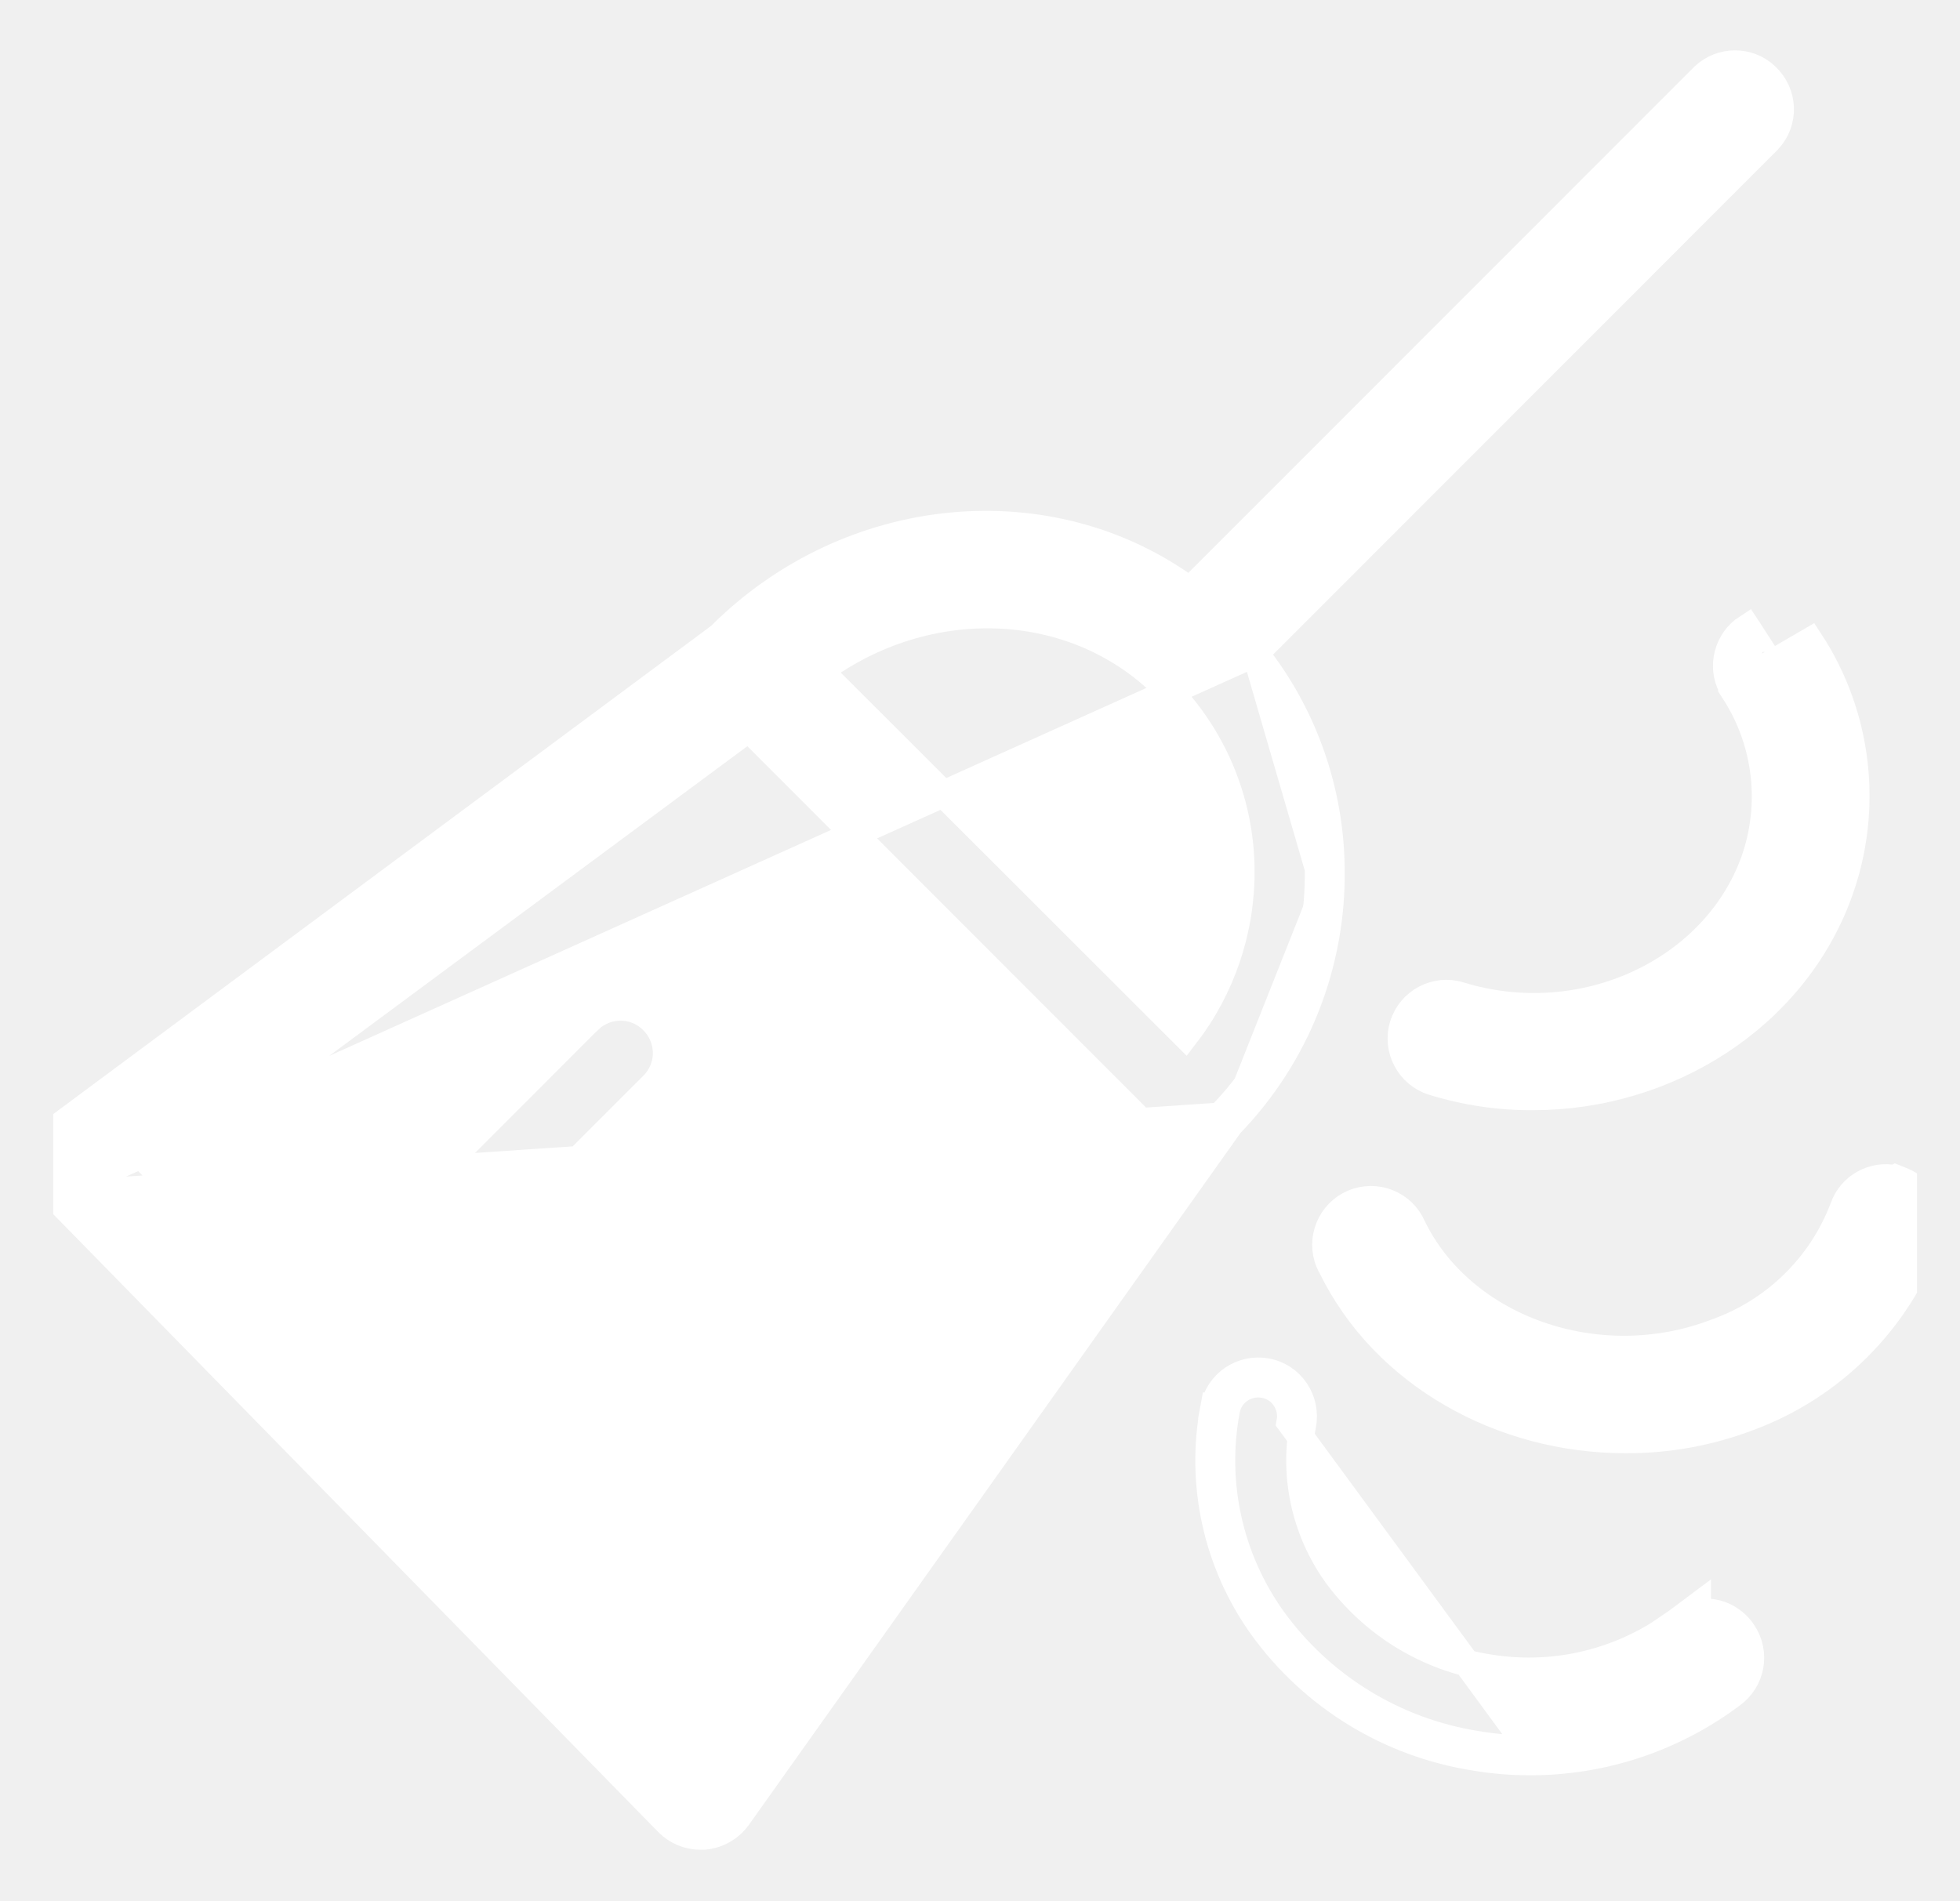
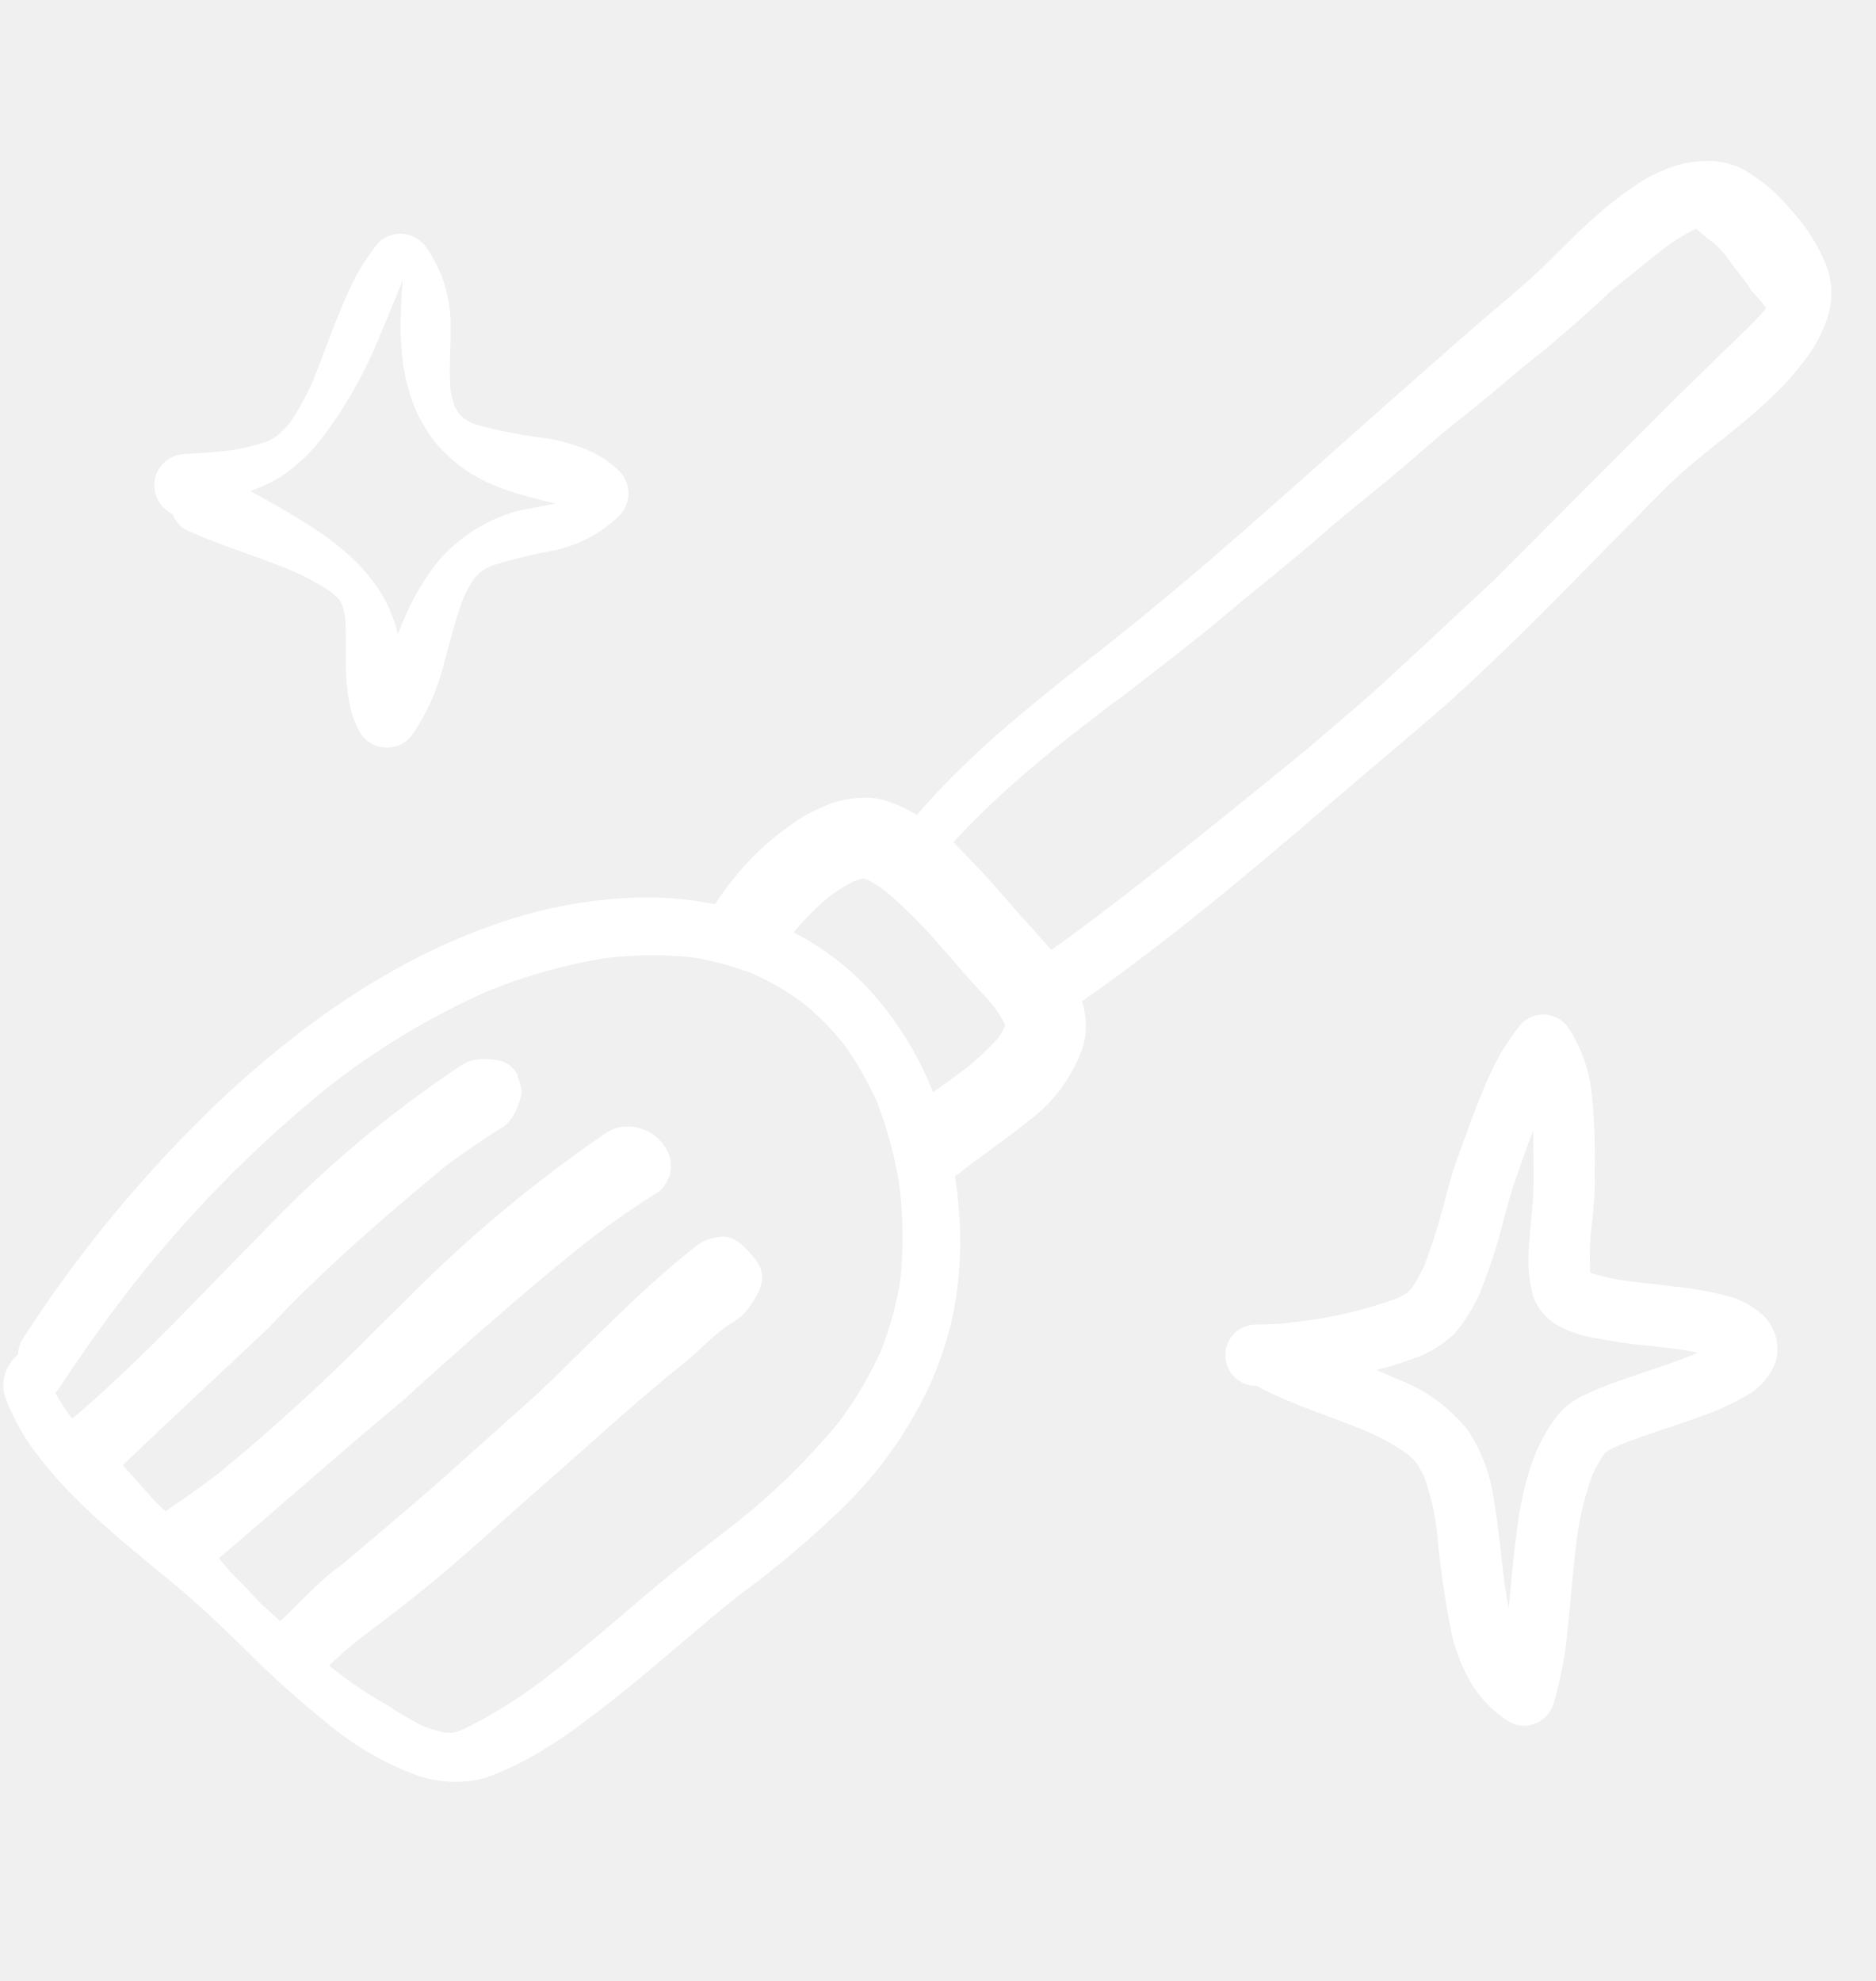
- <svg xmlns="http://www.w3.org/2000/svg" width="33" height="32" viewBox="0 0 33 32" fill="none">
-   <g clip-path="url(#clip0_18_5760)">
-     <path d="M22.416 14.624C22.402 13.309 21.953 12.033 21.137 11.003M22.416 14.624C22.416 14.624 22.416 14.624 22.416 14.625L22.192 14.627M22.416 14.624C22.416 14.624 22.416 14.624 22.416 14.624L22.192 14.627M22.416 14.624C22.442 16.232 21.83 17.779 20.713 18.934M21.137 11.003L22.192 14.627M21.137 11.003L29.769 2.366L29.769 2.366L29.774 2.361C30.066 2.048 30.043 1.569 29.735 1.28C29.441 1.001 28.983 1.004 28.688 1.279L28.688 1.279L28.682 1.285L20.032 9.939C17.702 8.215 14.314 8.51 12.117 10.711L0.986 18.972C0.986 18.972 0.986 18.972 0.986 18.972C0.645 19.223 0.576 19.707 0.827 20.042L0.829 20.045C0.842 20.062 0.865 20.093 0.891 20.119C0.891 20.119 0.891 20.12 0.892 20.12M21.137 11.003L0.892 20.12M22.192 14.627C22.217 16.181 21.623 17.677 20.54 18.79M20.713 18.934L20.723 18.92L20.54 18.79M20.713 18.934L12.422 30.604L12.42 30.606L12.42 30.606C12.288 30.786 12.082 30.902 11.857 30.922L11.847 30.923H11.837H11.793C11.585 30.923 11.391 30.84 11.247 30.696L11.245 30.694L0.892 20.12M20.713 18.934C20.709 18.938 20.704 18.942 20.7 18.946L20.54 18.79M20.54 18.79L0.892 20.12M0.892 20.12L1.05 19.962M0.892 20.12L12.239 30.474C12.146 30.601 11.999 30.684 11.837 30.699H11.793C11.646 30.699 11.508 30.64 11.405 30.537L1.05 19.962M1.05 19.962C1.036 19.947 1.021 19.927 1.006 19.908C0.83 19.672 0.879 19.329 1.119 19.152L1.05 19.962ZM9.267 26.482L14.256 21.493L14.256 21.493L14.261 21.488C14.553 21.175 14.53 20.695 14.222 20.407C13.928 20.128 13.47 20.131 13.175 20.406L13.175 20.405L13.169 20.411L8.19 25.39L6.048 23.214L11.005 18.257L11.005 18.257L11.01 18.252C11.302 17.939 11.279 17.459 10.971 17.171C10.677 16.892 10.22 16.895 9.924 17.17L9.924 17.169L9.918 17.175L4.98 22.119L2.601 19.68L12.605 12.27L18.999 18.669L11.701 28.968L9.267 26.482ZM20.899 14.644C20.908 15.656 20.575 16.641 19.958 17.44L13.808 11.295C15.603 9.974 18.045 10.043 19.569 11.527C20.41 12.348 20.89 13.468 20.899 14.644V14.644Z" fill="white" stroke="white" stroke-width="0.448" />
-     <path d="M29.151 11.564C28.97 11.218 29.082 10.781 29.415 10.566C29.415 10.566 29.415 10.566 29.415 10.566L29.52 10.727M29.151 11.564L29.536 10.754C29.537 10.754 29.537 10.754 29.537 10.754L29.52 10.727M29.151 11.564V11.576L29.188 11.632C29.747 12.485 29.871 13.553 29.527 14.512C28.852 16.363 26.643 17.392 24.577 16.757C24.174 16.632 23.745 16.861 23.621 17.262C23.495 17.666 23.725 18.095 24.126 18.22L24.127 18.22C24.672 18.388 25.244 18.475 25.817 18.47C28.066 18.469 30.202 17.141 30.968 15.027L30.968 15.027C31.478 13.618 31.298 12.049 30.475 10.793L29.151 11.564ZM29.52 10.727L29.416 10.565L29.416 10.565L29.538 10.754C29.537 10.754 29.537 10.754 29.537 10.754L29.52 10.727Z" fill="white" stroke="white" stroke-width="0.448" />
-     <path d="M28.898 22.428L28.898 22.428L28.893 22.43C26.904 23.193 24.616 22.374 23.784 20.653C23.616 20.268 23.168 20.09 22.781 20.256C22.395 20.422 22.214 20.868 22.376 21.255C22.388 21.287 22.404 21.313 22.414 21.329C23.304 23.159 25.297 24.246 27.36 24.246C28.073 24.251 28.777 24.123 29.445 23.869C30.844 23.351 31.946 22.248 32.464 20.849L32.464 20.849L32.466 20.843C32.597 20.456 32.404 20.028 32.017 19.876L31.919 19.837L31.907 19.844C31.541 19.766 31.161 19.971 31.033 20.337C30.664 21.313 29.88 22.078 28.898 22.428Z" fill="white" stroke="white" stroke-width="0.448" />
-     <path d="M20.652 23.747L20.432 23.706C20.19 24.992 20.483 26.319 21.244 27.388L21.245 27.389C22.099 28.575 23.392 29.367 24.833 29.592C25.134 29.643 25.44 29.669 25.751 29.669C26.975 29.674 28.174 29.276 29.153 28.542C29.495 28.3 29.584 27.831 29.344 27.48C29.168 27.219 28.868 27.104 28.584 27.151V27.041L28.226 27.309C28.225 27.309 28.225 27.309 28.225 27.309L27.918 27.518C27.072 28.039 26.065 28.242 25.076 28.081L25.074 28.081C24.036 27.923 23.109 27.353 22.491 26.504C21.973 25.774 21.771 24.865 21.936 23.99L21.936 23.989C22.012 23.576 21.744 23.172 21.325 23.095C20.912 23.02 20.509 23.288 20.432 23.707L20.652 23.747ZM20.652 23.747C20.706 23.453 20.99 23.262 21.285 23.316C21.579 23.37 21.77 23.654 21.716 23.948L25.751 29.445C25.452 29.445 25.158 29.42 24.869 29.371C23.486 29.155 22.246 28.395 21.427 27.258C20.701 26.238 20.422 24.973 20.652 23.747Z" fill="white" stroke="white" stroke-width="0.448" />
+ <svg xmlns="http://www.w3.org/2000/svg" width="1131px" height="1195px" viewBox="0 0 1131 1195" version="1.1">
+   <g id="Artboard" stroke="none" stroke-width="1" fill="none" fill-rule="evenodd">
+     <g id="noun-shovel-2669983-FFFFFF" transform="translate(2, 97.0708)" fill="#FFFFFF" fill-rule="nonzero">
+       <path d="M1050.443,5.711 C1043.455,1.844 1035.572,-0.121 1027.588,0.006 C1021.6,0.063 1015.647,0.899 1009.877,2.504 C1000.577,5.356 991.772,9.621 983.768,15.152 C974.975,21.117 966.616,27.695 958.748,34.84 C945.623,46.465 933.818,59.543 920.779,71.289 C910.842,80.223 900.463,88.699 890.365,97.453 C879.603,106.777 868.888,116.152 858.217,125.578 C836.854,144.414 815.549,163.32 794.299,182.289 C753.385,218.609 712.502,255 669.609,288.929 C628.894,321.093 587.418,352.679 553.179,391.969 C552.422,392.833 551.793,393.731 551.136,394.622 C545.398,391.102 539.273,388.247 532.886,386.11 C528.703,384.727 524.316,384.051 519.909,384.106 C514.581,384.18 509.28,384.856 504.104,386.11 C499.577,387.368 495.182,389.059 490.979,391.153 C487.55,392.743 484.21,394.516 480.975,396.469 C465.467,406.344 451.709,418.735 440.268,433.125 C436.272,437.977 432.608,443.094 429.299,448.434 C415.596,445.618 401.639,444.215 387.647,444.247 C354.999,444.692 322.67,450.751 292.077,462.161 C231.495,484.024 178.237,522.341 131.467,565.991 C86.162,609.034 46.123,657.303 12.191,709.781 C10.176,712.863 9.008,716.417 8.801,720.093 C6.644,721.894 4.812,724.054 3.39,726.479 C-0.002,732.108 -0.903,738.909 0.933,745.229 C4.812,755.745 10.011,765.725 16.41,774.928 C24.36,786.033 33.226,796.451 42.926,806.073 C61.59,825.003 82.59,841.53 103,858.479 C117.477,870.487 130.957,883.342 144.383,896.502 C160.328,912.572 177.152,927.752 194.77,941.971 C211.618,956.268 230.946,967.358 251.79,974.69 C262.497,977.925 273.802,978.636 284.829,976.772 C288.607,976.124 292.294,975.034 295.817,973.526 C302.728,970.741 309.485,967.585 316.055,964.069 C327.5,957.702 338.489,950.553 348.942,942.667 C360.981,933.882 372.594,924.554 384.079,915.085 C404.208,898.499 423.602,881.081 444.079,864.983 L444.083,864.983 C467.036,848.151 488.747,829.686 509.04,809.729 C529.388,789.299 546.06,765.514 558.317,739.417 C564.364,726.237 569.024,712.468 572.219,698.323 C575.735,681.979 577.372,665.28 577.094,648.561 C576.856,636.436 575.79,624.338 573.907,612.354 C575.922,611.261 577.77,609.882 579.399,608.268 L579.532,608.155 C592.442,598.425 605.782,589.339 618.325,579.093 C633.833,567.663 645.407,551.698 651.458,533.409 C653.653,524.671 653.329,515.487 650.52,506.925 C710.614,465.058 766,416.925 821.59,369.375 C835.164,357.758 848.918,346.332 862.418,334.687 C877.316,321.816 891.648,308.335 905.797,294.664 C933.106,268.32 959.348,240.898 986.047,213.953 C996.059,203.848 1005.93,193.422 1016.758,184.168 C1026.395,175.985 1036.446,168.305 1046.242,160.289 L1046.242,160.293 C1056.223,152.227 1065.711,143.559 1074.648,134.344 C1079.379,129.18 1083.836,123.77 1087.996,118.137 C1092.379,112.2 1095.938,105.696 1098.57,98.805 C1103.113,88.106 1103.699,76.145 1100.223,65.055 C1095.039,51.555 1087.289,39.192 1077.395,28.653 C1069.775,19.527 1060.661,11.769 1050.443,5.711 Z M541.051,674.827 C538.722,689.427 534.832,703.734 529.446,717.495 C522.537,732.801 513.986,747.31 503.945,760.755 C483.353,785.713 459.917,808.158 434.119,827.628 C414.288,842.927 399.262,855.006 385.383,866.847 L377.495,873.573 C362.571,886.287 347.155,899.439 331.478,911.771 C314.562,925.267 296.249,936.885 276.853,946.431 C275.025,947.086 273.21,947.662 271.312,948.145 L269.413,948.145 C268.351,948.145 267.314,948.145 266.252,948.065 C261.973,947.162 257.766,945.918 253.681,944.343 C245.476,940.393 237.601,935.784 230.132,930.557 C229.321,930.183 228.497,929.772 227.724,929.326 C216.851,923.007 206.496,915.818 196.76,907.839 L196.501,907.629 C201.147,903.099 206.379,898.482 212.459,893.511 L214.659,891.746 L223.299,885.171 C235.213,876.095 247.545,866.759 259.222,856.936 C273.432,845.167 287.483,832.663 301.012,820.532 L311.391,811.297 C318.149,805.323 324.899,799.369 331.636,793.44 C341.363,784.898 351.065,776.356 360.743,767.717 C375.568,754.466 391.564,740.369 408.208,727.121 L408.204,727.113 C420.34,717.752 427.877,707.833 441,699.929 C447.67,696.03 453,687.929 456,680.929 C459,673.929 457.814,667.516 452.795,661.626 C447.777,655.739 441.712,648.828 434,648.929 C429.467,648.917 423.906,650.623 420,652.929 C385,679.929 354.532,712.875 323,742.929 C290.414,772.123 271.414,789.123 266,793.929 C254.759,803.94 234.092,821.607 204,846.929 C189.957,856.925 179.517,869.064 167,880.929 L155,869.929 C150.885,865.803 148.864,863.207 144.786,859.081 L142.67,856.942 C140.721,854.926 138.776,853.018 136.806,851.001 L130,842.929 C163,814.929 207,775.929 242,746.929 C245.801,743.21 313.271,681.886 356,648.929 C367.067,640.393 380.067,631.393 395,621.929 C397,620.596 398.667,618.596 400,615.929 L402,611.929 C403,604.929 403.087,601.512 399.541,595.495 C394.635,587.432 385.915,582.499 376.506,582.47 C372.04,582.432 367.657,583.701 363.889,586.117 C320.2,615.869 279.523,649.856 242.443,687.596 C236.735,693.142 231.047,698.713 225.38,704.305 C195.073,735.104 163.178,764.284 129.823,791.72 C120.309,798.972 110.703,805.837 101.26,812.132 C100.114,812.918 99.01,813.724 97.906,814.611 C96.752,813.603 95.618,812.502 94.464,811.464 C89.216,806.716 77.161,791.804 72,786.929 C71.805,786.756 101.138,759.089 160,703.929 C192.084,669.434 229.776,637 266,606.929 C277.342,598.328 289.579,590.177 301,582.929 C306.897,579.366 310.252,571.618 312,564.929 C313.748,558.24 310.973,557.069 310,550.929 C305.115,542.887 298.447,541.84 289.076,541.819 C284.588,541.785 280.185,543.029 276.38,545.411 C232.39,574.676 191.829,608.839 155.479,647.259 C146.609,656.171 137.798,665.166 129.053,674.242 C111.28,692.574 93.101,711.309 74.173,729.301 C63.576,739.385 52.745,749.247 41.584,758.738 L41.513,758.658 L41.513,758.708 L41.082,758.196 C37.515,753.372 34.274,748.318 31.376,743.066 C32.639,741.697 33.785,740.222 34.801,738.659 C46.485,720.818 59.132,702.932 72.359,685.508 C108.905,637.828 151.029,594.735 197.815,557.165 C226.734,534.808 258.186,515.976 291.52,501.065 C314.717,491.527 338.943,484.728 363.705,480.809 C373.03,479.725 382.415,479.17 391.807,479.145 C399.715,479.145 407.62,479.578 415.481,480.435 C428.173,482.498 440.618,485.88 452.617,490.519 C463.093,495.309 473.054,501.149 482.355,507.956 C491.333,515.355 499.538,523.653 506.844,532.72 C514.71,543.652 521.435,555.367 526.917,567.682 C533.303,584.135 537.862,601.249 540.508,618.707 C542.8,637.332 542.984,656.164 541.052,674.833 L541.051,674.827 Z M603.88,522.442 L603.732,522.958 C602.634,525.001 601.431,526.985 600.13,528.903 C593.72,536.126 586.638,542.719 578.97,548.591 C574.724,551.771 570.439,554.88 566.154,557.966 L561.982,560.927 L560.736,561.865 C551.908,539.361 539.095,518.631 522.92,500.666 C510.717,487.311 496.377,476.08 480.486,467.432 C479.193,466.721 477.861,466.1 476.549,465.416 L476.615,465.342 C483.228,457.357 490.58,450.01 498.572,443.404 C503.174,440.017 508.053,437.021 513.158,434.451 C514.873,433.841 516.588,433.326 518.361,432.884 L518.951,432.884 C519.541,433.025 520.115,433.212 520.928,433.474 L520.932,433.474 C524.635,435.431 528.197,437.646 531.592,440.103 C544.084,450.755 555.701,462.396 566.326,474.912 C568.849,477.725 571.341,480.65 573.826,483.518 C576.087,486.15 578.373,488.771 580.677,491.385 C582.947,493.982 585.271,496.514 587.607,499.045 C591.001,502.74 594.525,506.545 597.798,510.529 L597.794,510.529 C599.923,513.494 601.853,516.599 603.571,519.818 C603.778,520.447 603.966,521.076 604.134,521.693 L603.88,522.442 Z M1054,98.929 C1053.567,99.164 1017,134.929 1017,134.929 C1016.505,135.039 899,252.929 899,252.929 C899,252.929 831.399,316.3 820,325.929 C813.371,331.554 791.594,350.238 785,355.929 C739.1,393.333 703.767,421.666 679,440.929 C664.047,452.394 646.23,466.132 632,475.929 L620.529,462.908 C618.193,460.385 615.841,457.873 613.564,455.307 C610.92,452.299 608.306,449.287 605.681,446.26 C602.615,442.744 599.568,439.221 596.467,435.733 C593.654,432.545 590.756,429.432 587.834,426.358 L573,410.929 C604.336,376.929 641.824,347.418 679,319.929 C696.289,306.335 719.937,288.383 737,273.929 C757.383,256.679 776.551,241.987 797,223.929 C811.895,210.804 836.203,192.121 851,178.929 C874.805,157.781 886.586,150.202 911,128.929 C915.375,125.125 927.566,115.679 932,111.929 C942.633,102.863 958.895,88.882 969,78.929 C982.034,68.445 992.367,60.111 1000,53.929 C1005.434,49.847 1010.91,45.949 1017,42.929 C1018.945,42.234 1018.984,41.379 1021,40.929 L1028,46.929 C1029.023,47.539 1030.988,49.246 1032,49.929 C1037.656,54.824 1041.286,60.947 1045.993,66.764 C1048.798,70.612 1051.812,73.699 1054,77.929 C1060.214,84.645 1063.214,88.312 1063,88.929 C1062.68,89.855 1054,98.929 1054,98.929 Z" id="Shape" />
+       <path d="M1038.271,684.318 C1028.749,681.903 1019.06,680.193 1009.286,679.203 C999.678,677.938 990.057,676.984 980.422,675.769 C972.648,674.877 964.98,673.209 957.54,670.79 L957.235,670.648 C957.178,670.384 957.122,670.13 957.077,669.866 C956.564,660.01 956.92,650.13 958.146,640.336 C958.65,634.951 959.235,629.561 959.62,624.17 C959.997,619.127 959.757,614.065 959.757,609.021 L959.754,609.021 C960.095,594.764 959.62,580.501 958.33,566.299 C957.33,551.325 952.647,536.824 944.698,524.088 C942.187,519.99 938.243,516.964 933.632,515.598 C930.41,514.706 927.006,514.706 923.784,515.598 C920.694,516.446 917.881,518.084 915.62,520.348 C911.092,525.967 906.953,531.891 903.229,538.072 C899.086,545.424 895.442,553.046 892.318,560.887 C886.62,574.35 881.991,588.177 876.899,601.868 C873.338,611.363 870.994,621.284 868.353,631.028 C865.291,642.819 861.578,654.43 857.231,665.812 C855.1,670.708 852.531,675.399 849.552,679.829 C848.655,680.867 847.706,681.853 846.703,682.79 C844.587,684.12 842.385,685.309 840.109,686.346 C820.863,693.262 800.88,697.93 780.556,700.256 C772.265,701.453 763.894,702.016 755.517,701.936 C748.9,701.936 742.787,705.46 739.482,711.182 C736.173,716.902 736.173,723.951 739.482,729.674 C742.787,735.393 748.9,738.92 755.517,738.92 L756.122,738.92 C756.725,739.352 757.357,739.741 758.016,740.084 C777.657,750.438 799.23,756.884 819.755,765.312 C829.111,769.161 838.04,773.968 846.405,779.657 C848.379,781.326 850.239,783.124 851.972,785.042 C853.851,787.827 855.515,790.749 856.957,793.781 C860.687,804.29 863.242,815.174 864.577,826.242 C866.426,847.084 869.385,867.812 873.444,888.337 C875.803,898.373 879.536,908.041 884.542,917.054 C890.251,926.917 898.258,935.258 907.878,941.377 C912.169,943.929 917.32,944.602 922.121,943.241 C928.365,941.437 933.247,936.562 935.056,930.327 C939.587,914.785 942.501,898.815 943.75,882.677 C945.602,865.791 946.747,848.829 948.884,831.988 L948.887,831.988 C950.563,818.496 953.768,805.238 958.436,792.466 C960.489,788.009 962.934,783.742 965.741,779.714 C965.997,779.409 966.276,779.124 966.56,778.831 C969.13,777.242 971.816,775.853 974.596,774.67 C991.318,767.908 1008.781,763.056 1025.63,756.67 C1034.55,753.535 1043.152,749.558 1051.318,744.793 C1059.752,740.141 1066.138,732.513 1069.229,723.401 C1071.562,713.565 1068.517,703.229 1061.217,696.224 C1054.707,690.371 1046.807,686.276 1038.27,684.32 L1038.271,684.318 Z M1020.143,719.776 C1010.402,723.724 1000.247,727.117 990.498,730.445 C984.701,732.38 978.895,734.327 973.154,736.384 C965.634,738.989 958.292,742.077 951.171,745.63 C947.748,747.435 944.551,749.637 941.64,752.189 C938.748,754.888 936.208,757.941 934.082,761.277 L933.072,762.7 C927.373,771.445 923,780.988 920.096,791.013 C916.794,801.975 914.45,813.198 913.085,824.564 C911.308,837.011 910.121,849.743 908.969,862.053 C908.7,864.847 908.442,867.642 908.137,870.44 C908.06,871.264 907.98,872.091 907.895,872.914 L907.895,872.787 L907.895,872.929 C907,868.54 906.195,863.683 905.331,857.616 C904.676,852.43 904.102,847.247 903.513,842.04 C902.269,831.152 900.996,819.891 899.149,808.89 C897.195,793.672 891.898,779.074 883.638,766.15 C872.654,752.221 858.116,741.517 841.566,735.16 C838.191,733.636 834.567,732.081 830.531,730.394 L828.05,729.384 L828,729.384 C835.189,727.623 842.27,725.463 849.216,722.911 C858.895,719.785 867.747,714.513 875.11,707.492 C883.092,698.243 889.227,687.548 893.189,675.984 C897.479,664.826 901.108,653.429 904.066,641.844 L904.179,641.438 L905.784,635.505 C907.844,627.817 909.982,619.857 912.753,612.241 L915.826,603.543 C918.044,597.326 920.282,591.132 922.618,584.965 L922.618,584.929 L922.66,584.98 C922.808,589.745 922.852,594.525 922.852,599.296 C922.852,601.75 922.852,604.219 922.893,606.673 C922.95,613.166 923.021,619.867 922.544,626.395 C922.23,630.612 921.833,634.818 921.422,639.034 C920.93,644.155 920.427,649.454 920.107,654.682 L920.11,654.682 C919.237,664.293 919.959,673.983 922.242,683.36 C924.708,691.561 930.278,698.475 937.762,702.621 C944.116,706.014 950.949,708.411 958.028,709.733 C969.859,712.086 981.805,713.817 993.817,714.91 C998.791,715.444 1003.709,715.977 1008.612,716.597 C1011.759,717.053 1015.717,717.649 1019.854,718.496 C1020.564,718.633 1021.275,718.775 1021.95,718.923 L1022,718.923 C1021.375,719.249 1020.771,719.522 1020.144,719.777 L1020.143,719.776 Z" id="Shape" />
+       <path d="M208.437,325.637 C209.573,332.252 211.791,338.636 214.999,344.532 C217.536,348.872 221.689,352.03 226.553,353.306 C231.414,354.584 236.584,353.88 240.929,351.347 C243.739,349.692 246.082,347.344 247.731,344.531 C256.119,331.891 262.214,317.875 265.741,303.123 C269.59,289.696 272.653,276.059 277.736,263.033 C279.507,259.17 281.588,255.459 283.955,251.93 C285.228,250.466 286.589,249.081 288.032,247.784 C290.04,246.466 292.133,245.281 294.294,244.234 C306.595,240.419 319.112,237.342 331.781,235.019 C346.786,231.978 360.591,224.662 371.534,213.953 C375.037,210.372 377,205.561 377,200.553 C377,195.545 375.037,190.734 371.534,187.154 C366.199,181.897 359.938,177.678 353.063,174.701 C345.078,171.336 336.739,168.891 328.198,167.412 C313.136,165.718 298.239,162.775 283.662,158.608 C281.575,157.602 279.555,156.461 277.619,155.191 C276.547,154.234 275.529,153.226 274.563,152.166 C273.725,150.854 272.965,149.521 272.236,148.127 C271.166,145.002 270.334,141.8 269.751,138.548 C268.657,125.616 269.963,112.665 269.751,99.727 C269.994,83.214 265.157,67.026 255.897,53.353 C253.312,49.155 249.283,46.045 244.565,44.606 C241.272,43.704 237.793,43.704 234.497,44.606 C231.328,45.474 228.442,47.154 226.127,49.483 C221.369,55.318 217.116,61.55 213.418,68.107 C209.681,75.235 206.318,82.551 203.347,90.032 C197.66,103.511 192.978,117.366 187.473,130.918 C183.523,140.409 178.605,149.468 172.796,157.952 C170.399,160.843 167.774,163.537 164.942,166.006 C163.074,167.224 161.126,168.317 159.109,169.271 C151.902,171.74 144.478,173.52 136.936,174.592 C127.962,175.655 118.984,176.247 109.958,176.778 C104.948,176.867 100.156,178.853 96.557,182.333 C93.008,185.89 91.009,190.707 91,195.73 C91.082,199.39 92.173,202.952 94.151,206.029 C96.131,209.108 98.92,211.58 102.214,213.175 C103.648,217.217 106.522,220.592 110.286,222.651 C130.38,231.726 151.608,238.016 172.03,246.356 C181.126,250.104 189.821,254.762 197.982,260.254 C199.625,261.636 201.184,263.115 202.648,264.685 C203.183,265.529 203.687,266.398 204.158,267.288 C204.951,269.672 205.58,272.108 206.039,274.577 C207.06,285.386 206.44,296.283 206.628,307.102 C206.839,313.313 207.443,319.502 208.437,325.637 Z M153.622,201.751 L148.979,199.261 L148.909,199.257 C154.191,197.301 159.37,194.969 164.42,192.278 C169.628,189.176 174.567,185.473 179.157,181.216 L180.083,180.407 L180.078,180.407 C184.035,176.834 187.725,172.868 191.101,168.561 C205.863,149.472 218.096,127.934 227.376,104.689 C231.945,94.149 236.332,83.285 240.579,72.766 L240.868,72.078 L240.934,72.151 L240.93,72.15 C239.953,82.262 239.525,92.422 239.651,102.566 C239.795,109.421 240.281,116.252 241.113,123.018 C242.424,131.013 244.448,138.8 247.159,146.266 C249.198,151.758 251.803,156.936 254.917,161.673 L256.167,163.775 C259.594,169.073 263.624,173.797 268.151,177.817 C286.392,195.403 309.421,200.966 331.656,206.351 L332.339,206.573 L333.083,206.751 L332.955,206.742 L333.103,206.753 C328.13,207.57 323.157,208.504 318.198,209.521 C297.99,212.773 279.016,223.253 263.9,239.512 C254.734,250.483 247.155,263.113 241.476,276.881 C240.282,279.686 239.085,282.539 237.998,285.366 L237.994,285.434 L237.998,285.434 C235.627,275.948 231.865,267.044 226.871,259.116 C220.768,250.054 213.611,242.039 205.597,235.293 C198.084,228.923 190.168,223.209 181.915,218.2 C172.146,212.008 162.07,206.328 153.622,201.751 Z" id="Shape" />
+     </g>
  </g>
-   <defs>
-     <clipPath id="clip0_18_5760">
-       <rect width="31.379" height="31.379" fill="white" transform="translate(0.896484 0.310547)" />
-     </clipPath>
-   </defs>
</svg>
